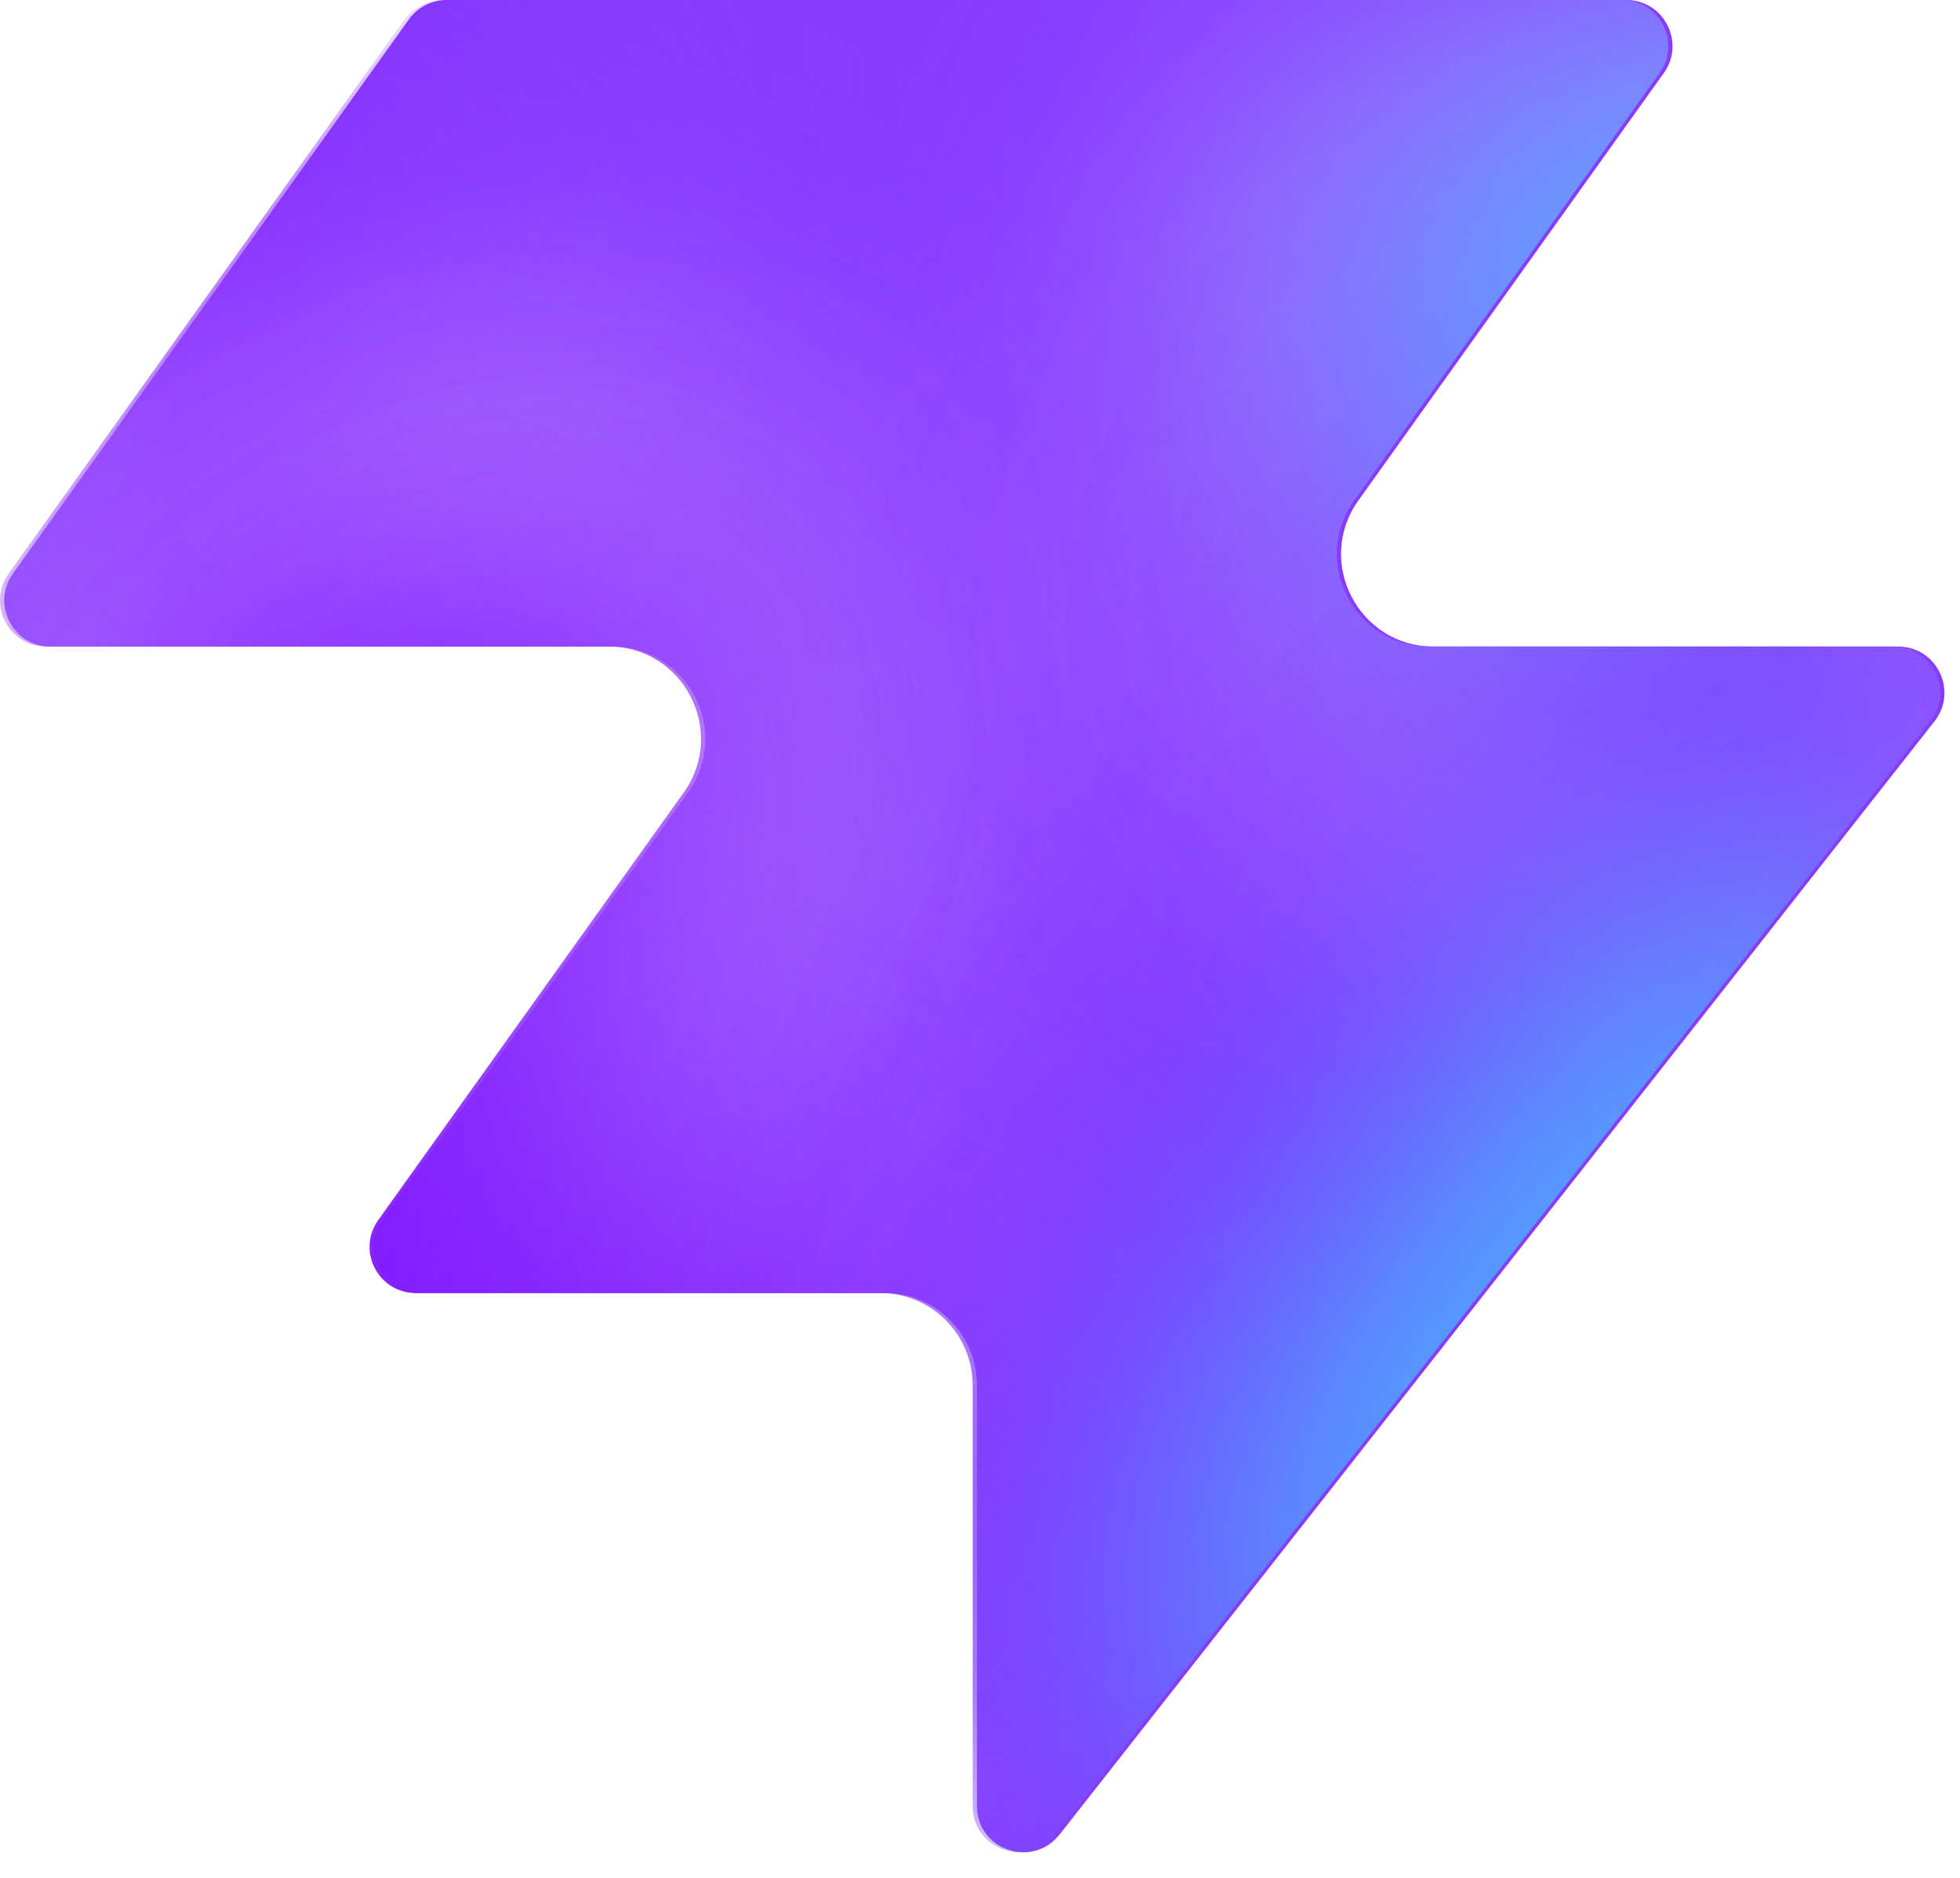
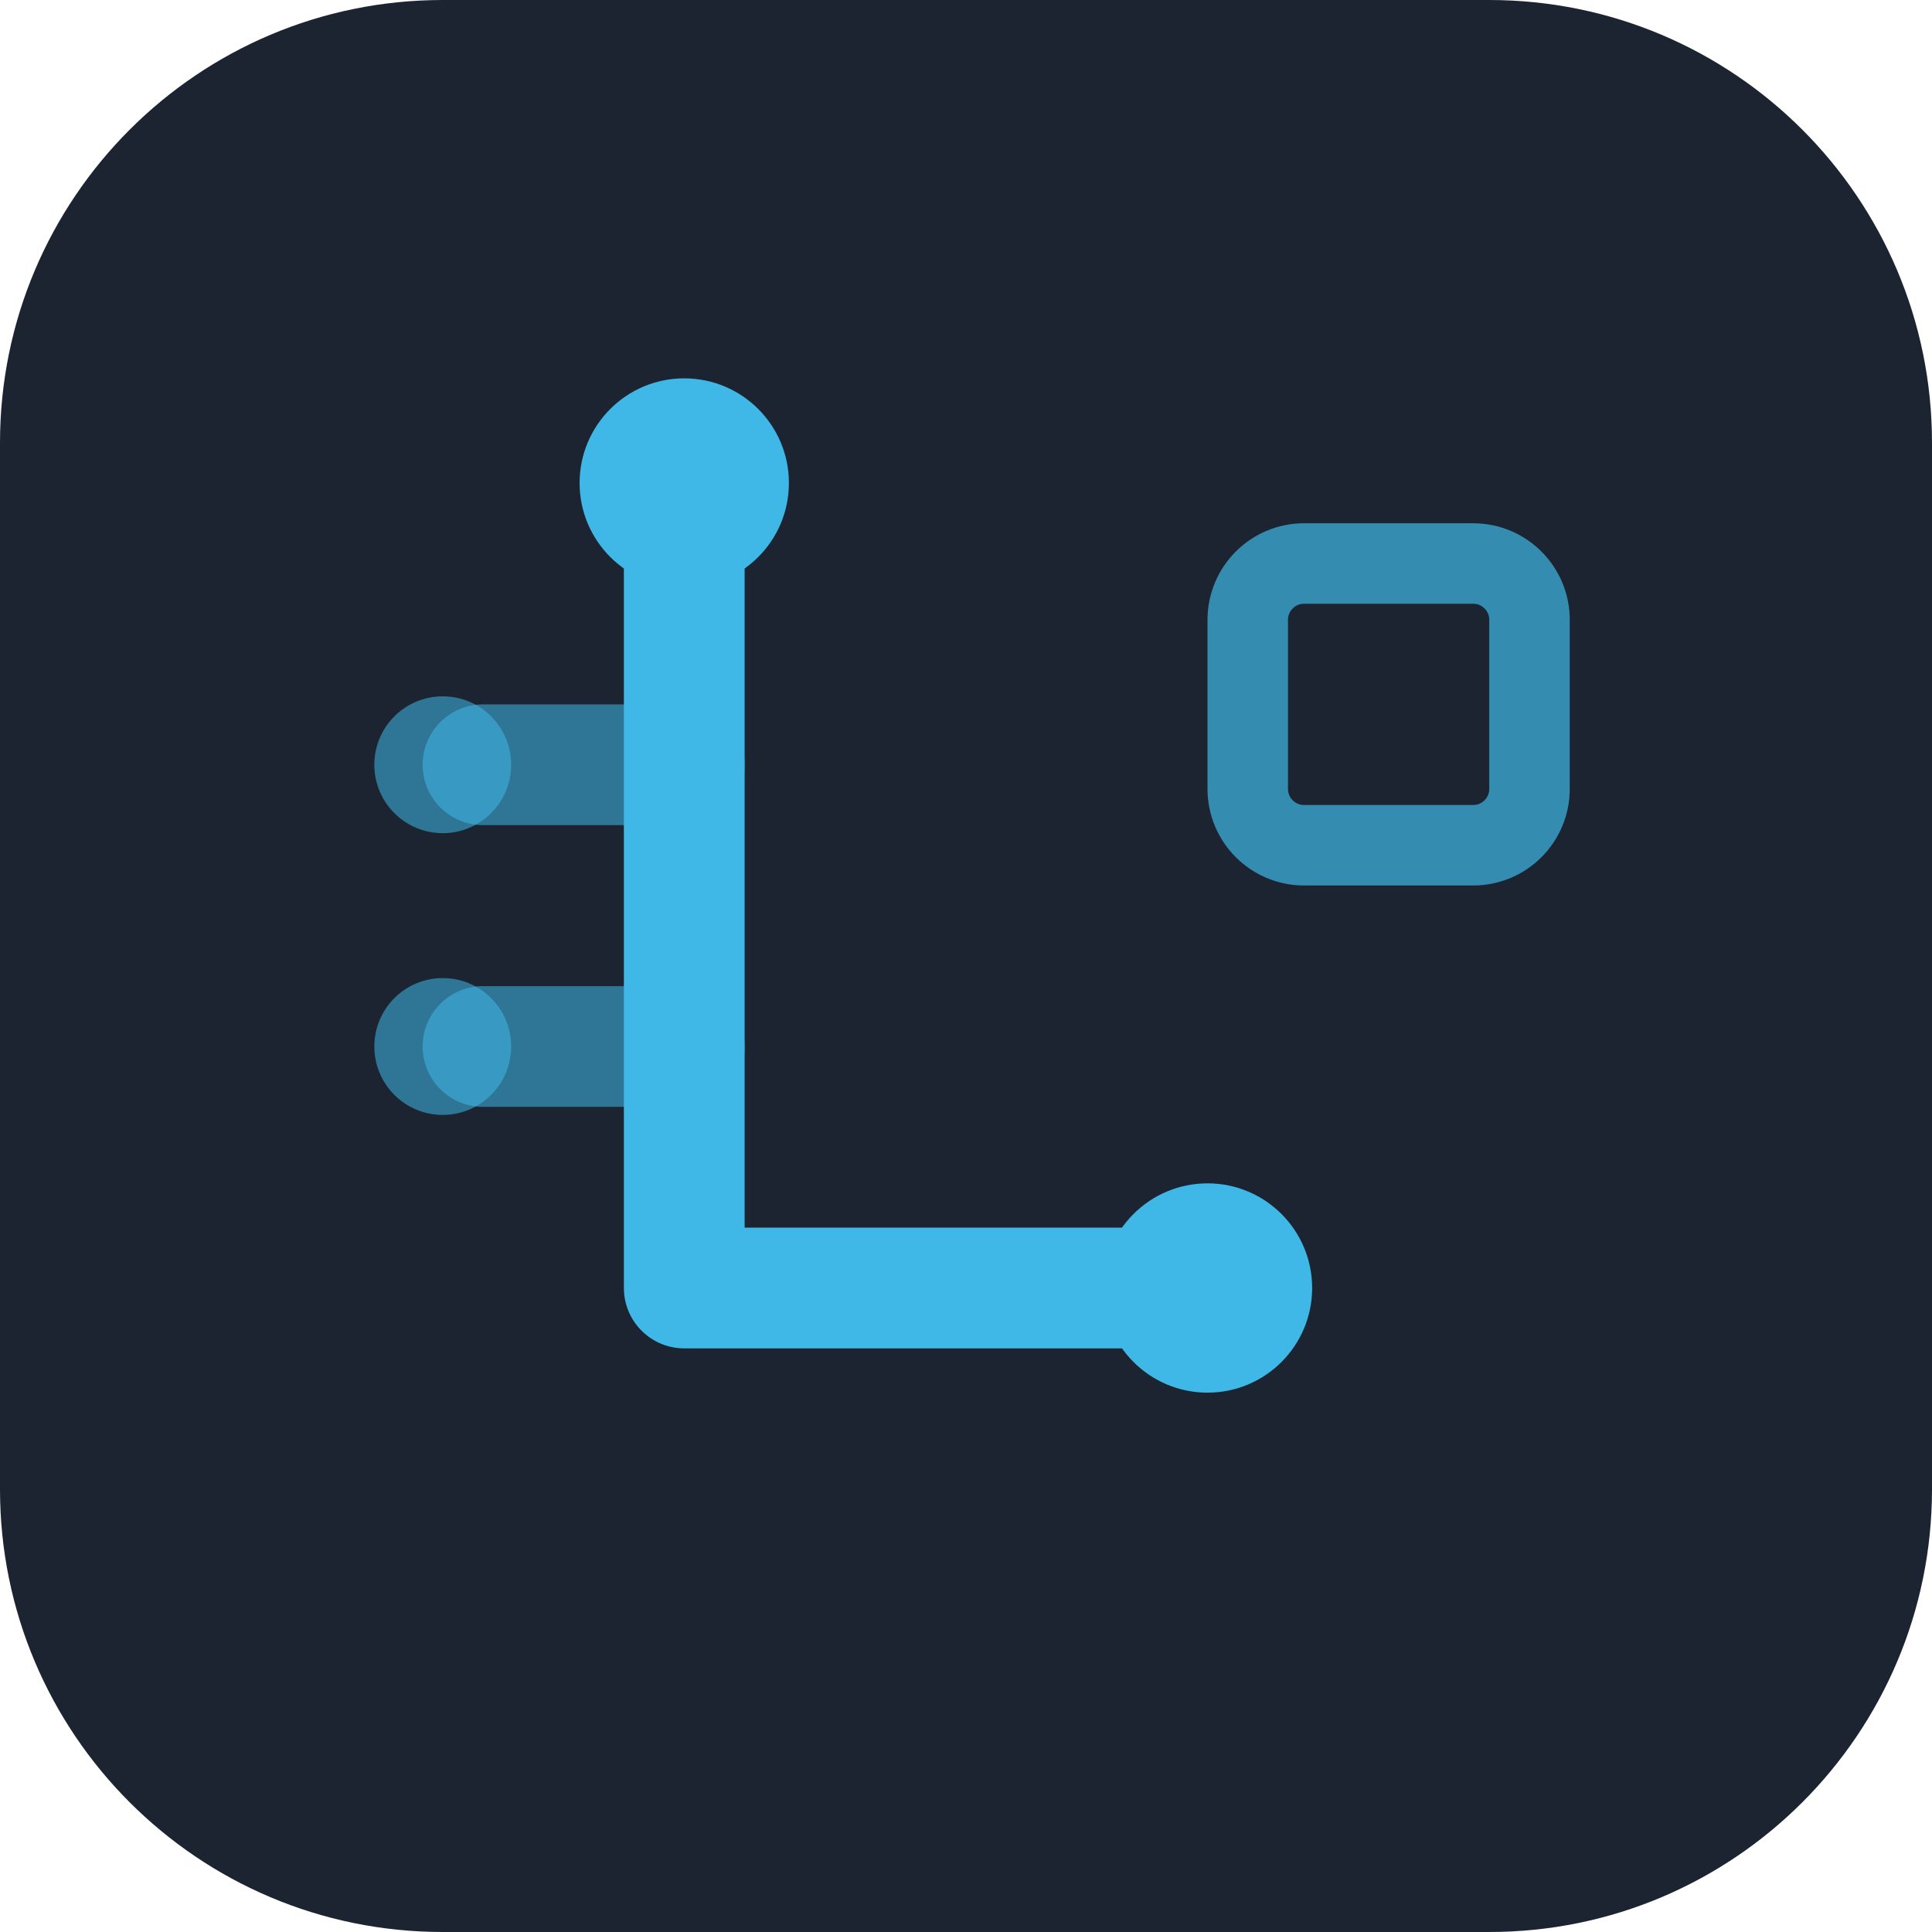
- <svg xmlns="http://www.w3.org/2000/svg" width="48" height="46" fill="none" viewBox="0 0 48 46">
-   <path fill="#863bff" d="M25.946 44.938c-.664.845-2.021.375-2.021-.698V33.937a2.26 2.26 0 0 0-2.262-2.262H10.287c-.92 0-1.456-1.04-.92-1.788l7.48-10.471c1.07-1.497 0-3.578-1.842-3.578H1.237c-.92 0-1.456-1.04-.92-1.788L10.013.474c.214-.297.556-.474.92-.474h28.894c.92 0 1.456 1.04.92 1.788l-7.48 10.471c-1.07 1.498 0 3.579 1.842 3.579h11.377c.943 0 1.473 1.088.89 1.83L25.947 44.94z" style="fill:#863bff;fill:color(display-p3 .525 .23 1);fill-opacity:1" />
-   <mask id="a" width="48" height="46" x="0" y="0" maskUnits="userSpaceOnUse" style="mask-type:alpha">
-     <path fill="#000" d="M25.842 44.938c-.664.844-2.021.375-2.021-.698V33.937a2.26 2.26 0 0 0-2.262-2.262H10.183c-.92 0-1.456-1.04-.92-1.788l7.48-10.471c1.07-1.498 0-3.579-1.842-3.579H1.133c-.92 0-1.456-1.04-.92-1.787L9.91.473c.214-.297.556-.474.92-.474h28.894c.92 0 1.456 1.04.92 1.788l-7.48 10.471c-1.07 1.498 0 3.578 1.842 3.578h11.377c.943 0 1.473 1.088.89 1.832L25.843 44.94z" style="fill:#000;fill-opacity:1" />
-   </mask>
-   <g mask="url(#a)">
-     <g filter="url(#b)">
-       <ellipse cx="5.508" cy="14.704" fill="#ede6ff" rx="5.508" ry="14.704" style="fill:#ede6ff;fill:color(display-p3 .927 .903 1);fill-opacity:1" transform="matrix(.00324 1 1 -.00324 -4.47 31.516)" />
-     </g>
-     <g filter="url(#c)">
-       <ellipse cx="10.399" cy="29.851" fill="#ede6ff" rx="10.399" ry="29.851" style="fill:#ede6ff;fill:color(display-p3 .927 .903 1);fill-opacity:1" transform="matrix(.00324 1 1 -.00324 -39.328 7.883)" />
-     </g>
-     <g filter="url(#d)">
-       <ellipse cx="5.508" cy="30.487" fill="#7e14ff" rx="5.508" ry="30.487" style="fill:#7e14ff;fill:color(display-p3 .492 .077 1);fill-opacity:1" transform="rotate(89.814 -25.913 -14.639)scale(1 -1)" />
-     </g>
-     <g filter="url(#e)">
-       <ellipse cx="5.508" cy="30.599" fill="#7e14ff" rx="5.508" ry="30.599" style="fill:#7e14ff;fill:color(display-p3 .492 .077 1);fill-opacity:1" transform="rotate(89.814 -32.644 -3.334)scale(1 -1)" />
-     </g>
-     <g filter="url(#f)">
-       <ellipse cx="5.508" cy="30.599" fill="#7e14ff" rx="5.508" ry="30.599" style="fill:#7e14ff;fill:color(display-p3 .492 .077 1);fill-opacity:1" transform="matrix(.00324 1 1 -.00324 -34.34 30.47)" />
-     </g>
-     <g filter="url(#g)">
-       <ellipse cx="14.072" cy="22.078" fill="#ede6ff" rx="14.072" ry="22.078" style="fill:#ede6ff;fill:color(display-p3 .927 .903 1);fill-opacity:1" transform="rotate(93.35 24.506 48.493)scale(-1 1)" />
-     </g>
-     <g filter="url(#h)">
-       <ellipse cx="3.47" cy="21.501" fill="#7e14ff" rx="3.47" ry="21.501" style="fill:#7e14ff;fill:color(display-p3 .492 .077 1);fill-opacity:1" transform="rotate(89.009 28.708 47.59)scale(-1 1)" />
-     </g>
-     <g filter="url(#i)">
-       <ellipse cx="3.47" cy="21.501" fill="#7e14ff" rx="3.47" ry="21.501" style="fill:#7e14ff;fill:color(display-p3 .492 .077 1);fill-opacity:1" transform="rotate(89.009 28.708 47.59)scale(-1 1)" />
-     </g>
-     <g filter="url(#j)">
-       <ellipse cx=".387" cy="8.972" fill="#7e14ff" rx="4.407" ry="29.108" style="fill:#7e14ff;fill:color(display-p3 .492 .077 1);fill-opacity:1" transform="rotate(39.51 .387 8.972)" />
-     </g>
-     <g filter="url(#k)">
-       <ellipse cx="47.523" cy="-6.092" fill="#7e14ff" rx="4.407" ry="29.108" style="fill:#7e14ff;fill:color(display-p3 .492 .077 1);fill-opacity:1" transform="rotate(37.892 47.523 -6.092)" />
-     </g>
-     <g filter="url(#l)">
-       <ellipse cx="41.412" cy="6.333" fill="#47bfff" rx="5.971" ry="9.665" style="fill:#47bfff;fill:color(display-p3 .28 .748 1);fill-opacity:1" transform="rotate(37.892 41.412 6.333)" />
-     </g>
-     <g filter="url(#m)">
-       <ellipse cx="-1.879" cy="38.332" fill="#7e14ff" rx="4.407" ry="29.108" style="fill:#7e14ff;fill:color(display-p3 .492 .077 1);fill-opacity:1" transform="rotate(37.892 -1.88 38.332)" />
-     </g>
-     <g filter="url(#n)">
-       <ellipse cx="-1.879" cy="38.332" fill="#7e14ff" rx="4.407" ry="29.108" style="fill:#7e14ff;fill:color(display-p3 .492 .077 1);fill-opacity:1" transform="rotate(37.892 -1.88 38.332)" />
-     </g>
-     <g filter="url(#o)">
-       <ellipse cx="35.651" cy="29.907" fill="#7e14ff" rx="4.407" ry="29.108" style="fill:#7e14ff;fill:color(display-p3 .492 .077 1);fill-opacity:1" transform="rotate(37.892 35.651 29.907)" />
-     </g>
-     <g filter="url(#p)">
-       <ellipse cx="38.418" cy="32.4" fill="#47bfff" rx="5.971" ry="15.297" style="fill:#47bfff;fill:color(display-p3 .28 .748 1);fill-opacity:1" transform="rotate(37.892 38.418 32.4)" />
-     </g>
+ <svg xmlns="http://www.w3.org/2000/svg" viewBox="0 0 48 48" width="48" height="48" role="img" aria-label="LIAS">
+   <rect width="48" height="48" rx="11" fill="#1B2430" />
+   <g fill="none" stroke="#3FB8E8" stroke-width="3" stroke-linecap="round" stroke-linejoin="round">
+     <path d="M17 12v20h13" />
+     <path d="M17 19h-5" opacity=".55" />
+     <path d="M17 26h-5" opacity=".55" />
  </g>
-   <defs>
-     <filter id="b" width="60.045" height="41.654" x="-19.77" y="16.149" color-interpolation-filters="sRGB" filterUnits="userSpaceOnUse">
-       <feFlood flood-opacity="0" result="BackgroundImageFix" />
-       <feBlend in="SourceGraphic" in2="BackgroundImageFix" result="shape" />
-       <feGaussianBlur result="effect1_foregroundBlur_2002_17158" stdDeviation="7.659" />
-     </filter>
-     <filter id="c" width="90.34" height="51.437" x="-54.613" y="-7.533" color-interpolation-filters="sRGB" filterUnits="userSpaceOnUse">
-       <feFlood flood-opacity="0" result="BackgroundImageFix" />
-       <feBlend in="SourceGraphic" in2="BackgroundImageFix" result="shape" />
-       <feGaussianBlur result="effect1_foregroundBlur_2002_17158" stdDeviation="7.659" />
-     </filter>
-     <filter id="d" width="79.355" height="29.4" x="-49.64" y="2.03" color-interpolation-filters="sRGB" filterUnits="userSpaceOnUse">
-       <feFlood flood-opacity="0" result="BackgroundImageFix" />
-       <feBlend in="SourceGraphic" in2="BackgroundImageFix" result="shape" />
-       <feGaussianBlur result="effect1_foregroundBlur_2002_17158" stdDeviation="4.596" />
-     </filter>
-     <filter id="e" width="79.579" height="29.4" x="-45.045" y="20.029" color-interpolation-filters="sRGB" filterUnits="userSpaceOnUse">
-       <feFlood flood-opacity="0" result="BackgroundImageFix" />
-       <feBlend in="SourceGraphic" in2="BackgroundImageFix" result="shape" />
-       <feGaussianBlur result="effect1_foregroundBlur_2002_17158" stdDeviation="4.596" />
-     </filter>
-     <filter id="f" width="79.579" height="29.4" x="-43.513" y="21.178" color-interpolation-filters="sRGB" filterUnits="userSpaceOnUse">
-       <feFlood flood-opacity="0" result="BackgroundImageFix" />
-       <feBlend in="SourceGraphic" in2="BackgroundImageFix" result="shape" />
-       <feGaussianBlur result="effect1_foregroundBlur_2002_17158" stdDeviation="4.596" />
-     </filter>
-     <filter id="g" width="74.749" height="58.852" x="15.756" y="-17.901" color-interpolation-filters="sRGB" filterUnits="userSpaceOnUse">
-       <feFlood flood-opacity="0" result="BackgroundImageFix" />
-       <feBlend in="SourceGraphic" in2="BackgroundImageFix" result="shape" />
-       <feGaussianBlur result="effect1_foregroundBlur_2002_17158" stdDeviation="7.659" />
-     </filter>
-     <filter id="h" width="61.377" height="25.362" x="23.548" y="2.284" color-interpolation-filters="sRGB" filterUnits="userSpaceOnUse">
-       <feFlood flood-opacity="0" result="BackgroundImageFix" />
-       <feBlend in="SourceGraphic" in2="BackgroundImageFix" result="shape" />
-       <feGaussianBlur result="effect1_foregroundBlur_2002_17158" stdDeviation="4.596" />
-     </filter>
-     <filter id="i" width="61.377" height="25.362" x="23.548" y="2.284" color-interpolation-filters="sRGB" filterUnits="userSpaceOnUse">
-       <feFlood flood-opacity="0" result="BackgroundImageFix" />
-       <feBlend in="SourceGraphic" in2="BackgroundImageFix" result="shape" />
-       <feGaussianBlur result="effect1_foregroundBlur_2002_17158" stdDeviation="4.596" />
-     </filter>
-     <filter id="j" width="56.045" height="63.649" x="-27.636" y="-22.853" color-interpolation-filters="sRGB" filterUnits="userSpaceOnUse">
-       <feFlood flood-opacity="0" result="BackgroundImageFix" />
-       <feBlend in="SourceGraphic" in2="BackgroundImageFix" result="shape" />
-       <feGaussianBlur result="effect1_foregroundBlur_2002_17158" stdDeviation="4.596" />
-     </filter>
-     <filter id="k" width="54.814" height="64.646" x="20.116" y="-38.415" color-interpolation-filters="sRGB" filterUnits="userSpaceOnUse">
-       <feFlood flood-opacity="0" result="BackgroundImageFix" />
-       <feBlend in="SourceGraphic" in2="BackgroundImageFix" result="shape" />
-       <feGaussianBlur result="effect1_foregroundBlur_2002_17158" stdDeviation="4.596" />
-     </filter>
-     <filter id="l" width="33.541" height="35.313" x="24.641" y="-11.323" color-interpolation-filters="sRGB" filterUnits="userSpaceOnUse">
-       <feFlood flood-opacity="0" result="BackgroundImageFix" />
-       <feBlend in="SourceGraphic" in2="BackgroundImageFix" result="shape" />
-       <feGaussianBlur result="effect1_foregroundBlur_2002_17158" stdDeviation="4.596" />
-     </filter>
-     <filter id="m" width="54.814" height="64.646" x="-29.286" y="6.009" color-interpolation-filters="sRGB" filterUnits="userSpaceOnUse">
-       <feFlood flood-opacity="0" result="BackgroundImageFix" />
-       <feBlend in="SourceGraphic" in2="BackgroundImageFix" result="shape" />
-       <feGaussianBlur result="effect1_foregroundBlur_2002_17158" stdDeviation="4.596" />
-     </filter>
-     <filter id="n" width="54.814" height="64.646" x="-29.286" y="6.009" color-interpolation-filters="sRGB" filterUnits="userSpaceOnUse">
-       <feFlood flood-opacity="0" result="BackgroundImageFix" />
-       <feBlend in="SourceGraphic" in2="BackgroundImageFix" result="shape" />
-       <feGaussianBlur result="effect1_foregroundBlur_2002_17158" stdDeviation="4.596" />
-     </filter>
-     <filter id="o" width="54.814" height="64.646" x="8.244" y="-2.416" color-interpolation-filters="sRGB" filterUnits="userSpaceOnUse">
-       <feFlood flood-opacity="0" result="BackgroundImageFix" />
-       <feBlend in="SourceGraphic" in2="BackgroundImageFix" result="shape" />
-       <feGaussianBlur result="effect1_foregroundBlur_2002_17158" stdDeviation="4.596" />
-     </filter>
-     <filter id="p" width="39.409" height="43.623" x="18.713" y="10.588" color-interpolation-filters="sRGB" filterUnits="userSpaceOnUse">
-       <feFlood flood-opacity="0" result="BackgroundImageFix" />
-       <feBlend in="SourceGraphic" in2="BackgroundImageFix" result="shape" />
-       <feGaussianBlur result="effect1_foregroundBlur_2002_17158" stdDeviation="4.596" />
-     </filter>
-   </defs>
+   <g fill="#3FB8E8">
+     <circle cx="17" cy="12" r="2.6" />
+     <circle cx="30" cy="32" r="2.6" />
+     <circle cx="11" cy="19" r="1.7" opacity=".55" />
+     <circle cx="11" cy="26" r="1.7" opacity=".55" />
+   </g>
+   <rect x="31" y="14" width="7" height="7" rx="1.4" fill="none" stroke="#3FB8E8" stroke-width="2" opacity=".7" />
</svg>
